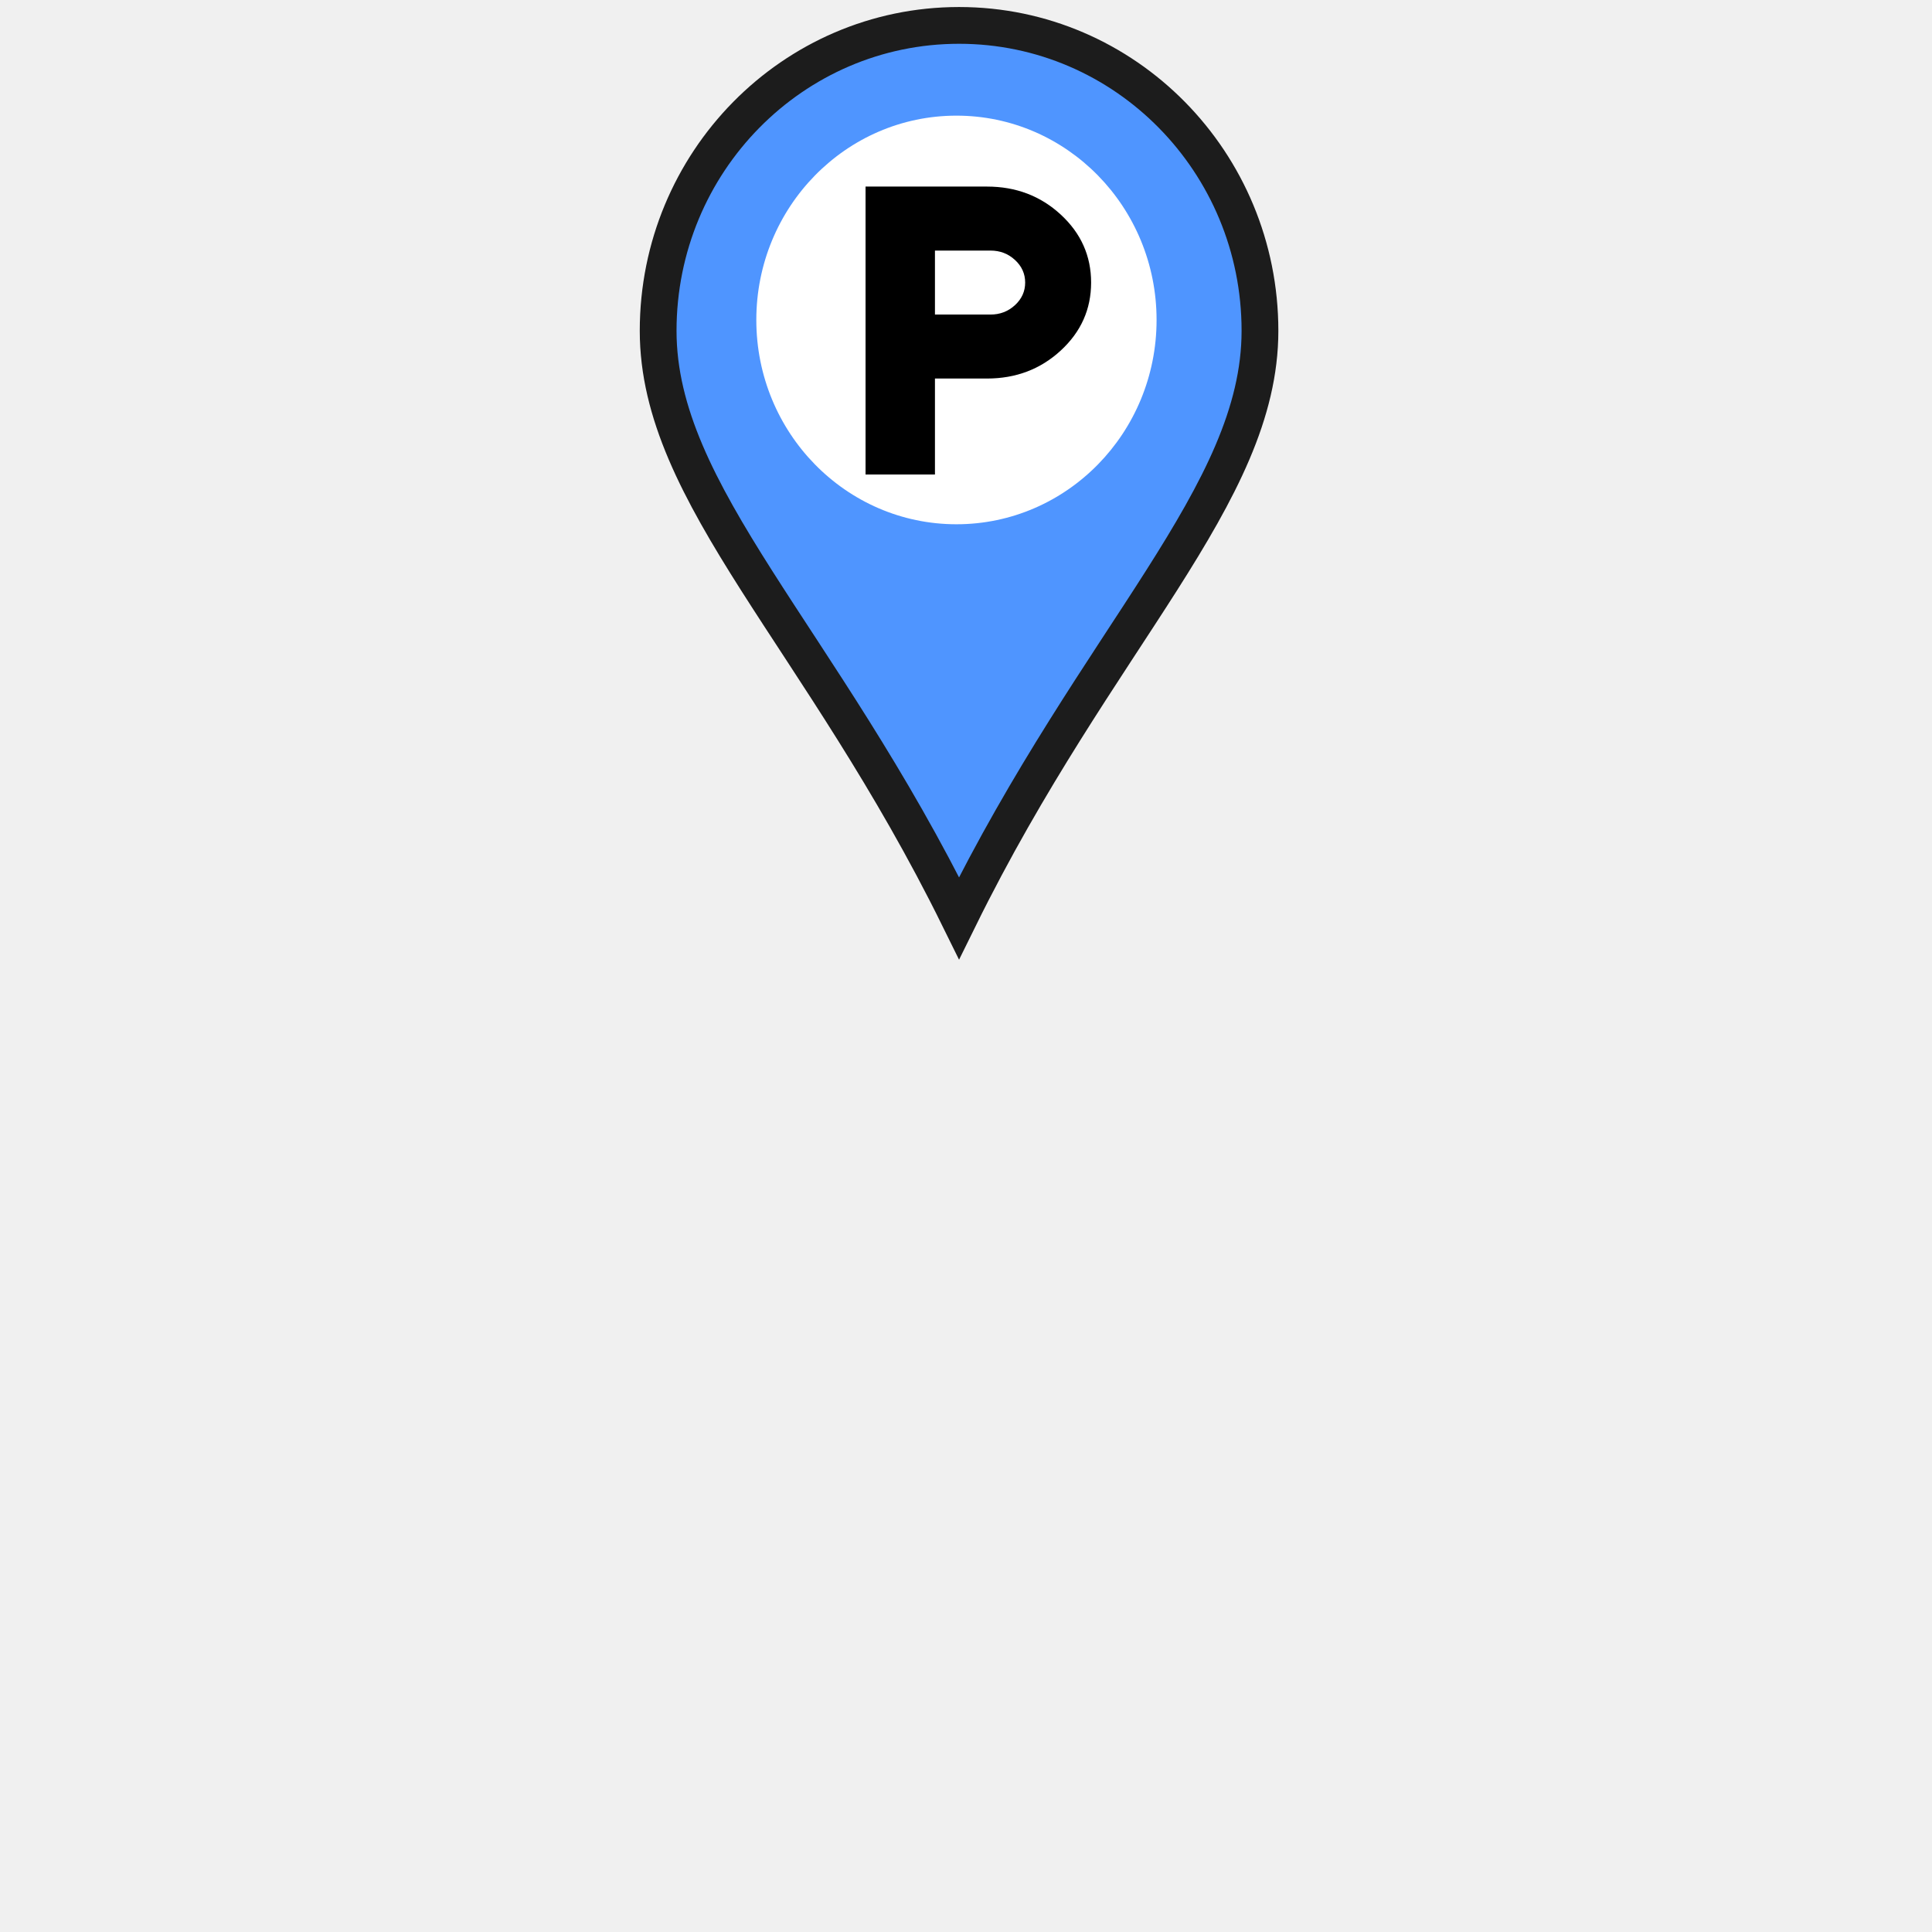
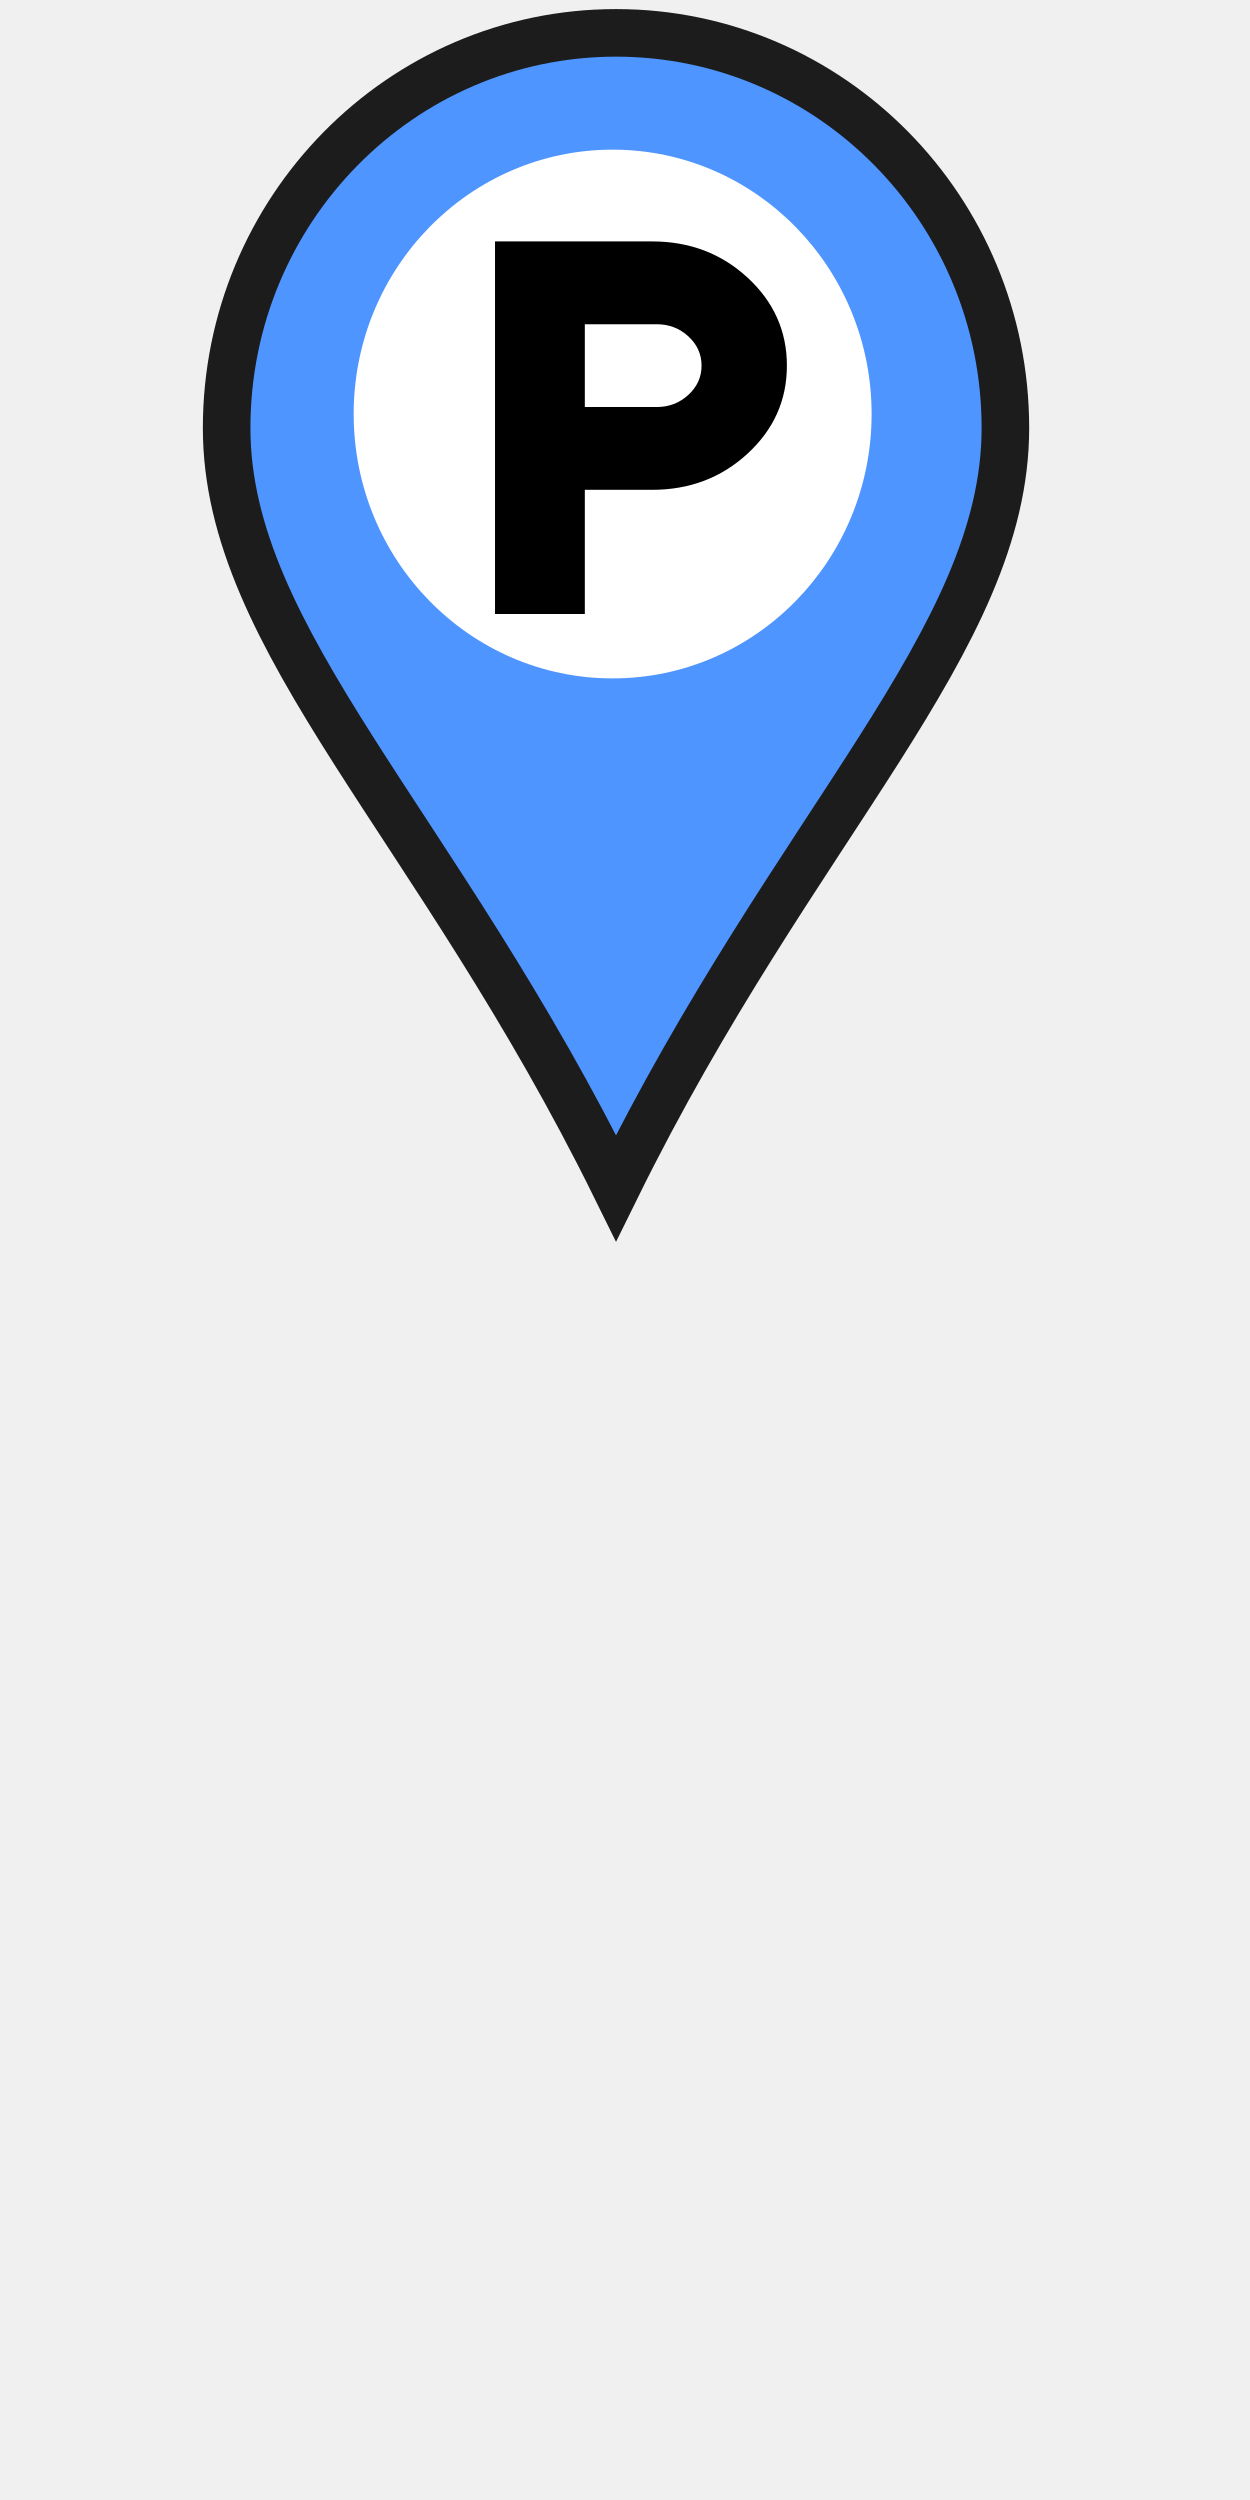
- <svg xmlns="http://www.w3.org/2000/svg" width="64" height="64" viewBox="0 -32 64 128" version="1.1" id="svg2">
+ <svg xmlns="http://www.w3.org/2000/svg" width="32" height="64" viewBox="0 -32 64 128" version="1.1" id="svg2">
  <defs id="defs2" />
  <g transform="translate(0,-32)" id="g2">
    <path d="m 31.54,1.683 c -11.01,0 -19.936,9.059 -19.936,20.233 0,10.895 10.735,20.233 19.936,38.911 9.201,-18.677 19.936,-28.016 19.936,-38.911 0,-11.175 -8.926,-20.233 -19.936,-20.233 z" fill="#4F95FF" stroke="#1c1c1c" stroke-width="2.436" id="path1" />
    <ellipse cx="31.367" cy="21.198" fill="#ffffff" rx="13.259" ry="13.536" id="ellipse1" />
    <path d="M 25.345,31.438 V 12.361 h 8.047 c 1.916,0 3.544,0.618 4.885,1.855 1.341,1.236 2.012,2.738 2.012,4.504 0,1.766 -0.67,3.268 -2.012,4.504 -1.341,1.237 -2.97,1.855 -4.885,1.855 H 29.943 v 6.359 z M 29.943,20.84 h 3.678 c 0.632,0 1.173,-0.208 1.624,-0.623 0.45,-0.415 0.675,-0.914 0.675,-1.497 0,-0.583 -0.225,-1.082 -0.675,-1.497 C 34.795,16.808 34.254,16.601 33.622,16.601 H 29.943 Z" fill="#000000" style="stroke-width:10" id="path2" />
  </g>
</svg>
